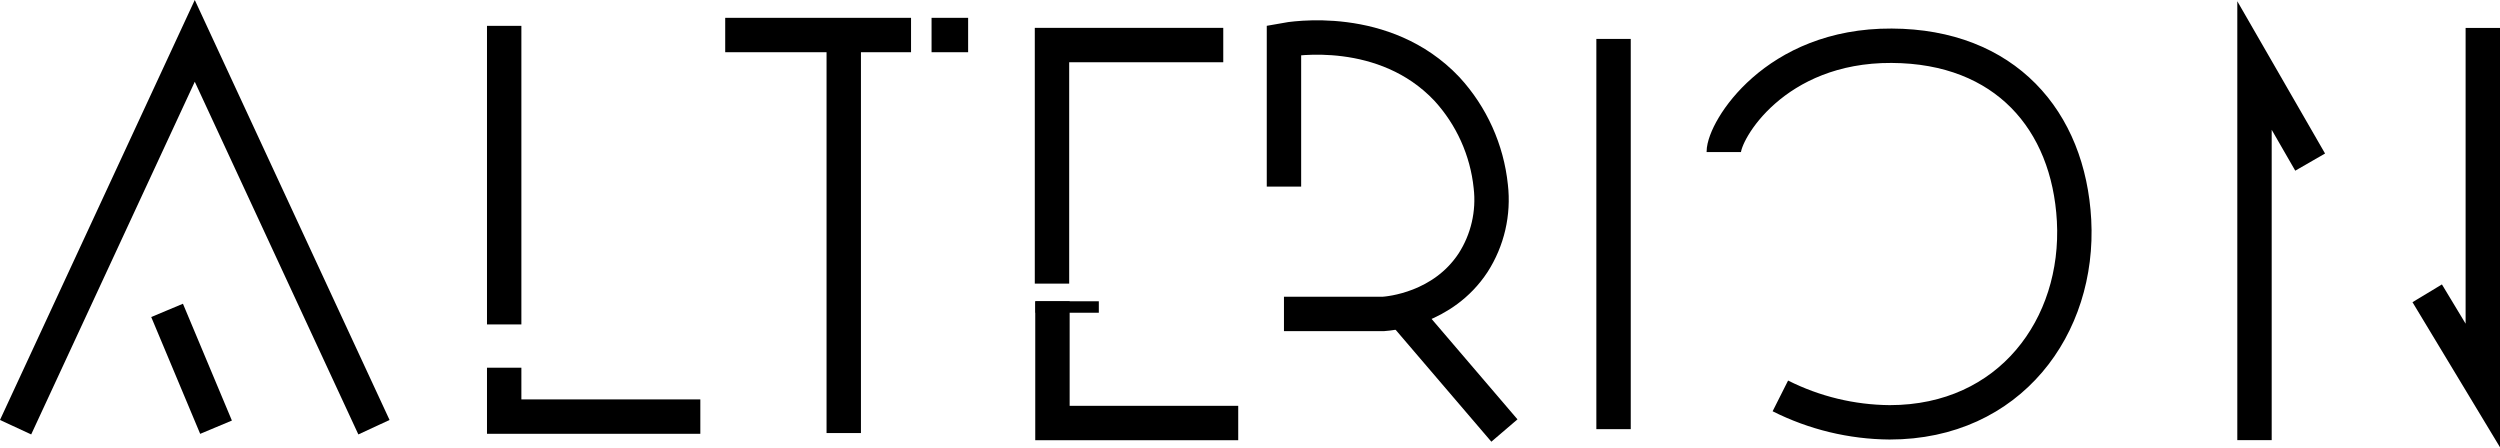
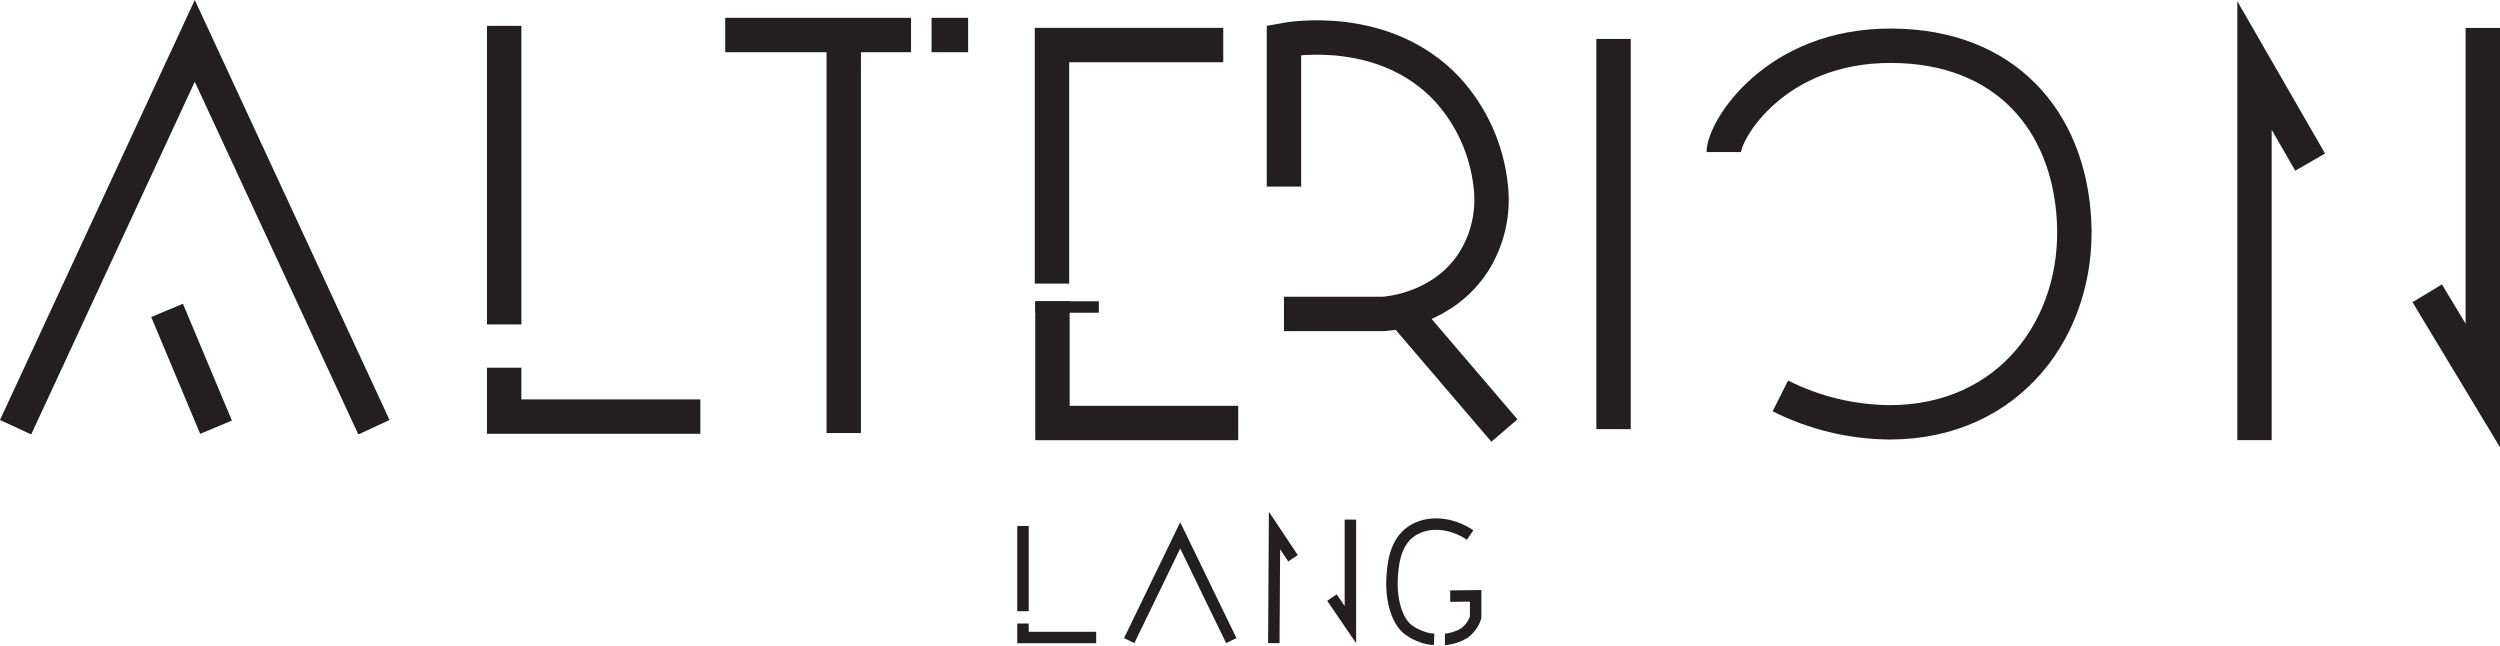
- <svg xmlns="http://www.w3.org/2000/svg" viewBox="0 0 436.15 78.04">
+ <svg xmlns="http://www.w3.org/2000/svg" viewBox="0 0 436.15 112.54">
  <defs>
-     <style>.cls-1,.cls-2{fill:none;stroke:#000;stroke-miterlimit:10;}.cls-1{stroke-width:6px;}.cls-2{stroke-width:2px;}</style>
+     <style>.cls-1,.cls-2{fill:none;stroke:#231f20;stroke-miterlimit:10;}.cls-1{stroke-width:6px;}.cls-2{stroke-width:2px;}</style>
  </defs>
  <g id="Layer_2" data-name="Layer 2">
    <g id="Layer_1-2" data-name="Layer 1">
-       <polyline class="cls-1" points="2.72 74.53 33.98 7.13 65.24 74.53" />
-       <path class="cls-1" d="M37.69,74.53,29.15,54.15Z" />
-       <line class="cls-1" x1="87.96" y1="4.51" x2="87.96" y2="56.6" />
-       <polyline class="cls-1" points="87.96 64.15 87.96 72.68 122.18 72.68" />
-       <line class="cls-1" x1="126.52" y1="6.11" x2="158.94" y2="6.11" />
-       <line class="cls-1" x1="162.52" y1="6.11" x2="168.9" y2="6.11" />
-       <line class="cls-1" x1="147.2" y1="6.11" x2="147.2" y2="75.55" />
-       <polyline class="cls-1" points="213.41 7.86 183.53 7.86 183.53 49.48" />
-       <line class="cls-2" x1="191.7" y1="53.56" x2="180.64" y2="53.56" />
-       <polyline class="cls-1" points="183.61 52.56 183.61 73.8 216.02 73.8" />
-       <path class="cls-1" d="M224,32.55V7c1.3-.24,17.54-3,28.42,8.51a29.66,29.66,0,0,1,7.66,17A20.31,20.31,0,0,1,257,45.83c-5.29,8.05-14.53,8.86-15.66,8.94H224" />
-       <line class="cls-1" x1="262.46" y1="75.11" x2="244.61" y2="54.24" />
-       <line class="cls-1" x1="281.5" y1="6.79" x2="281.5" y2="74.87" />
-       <path class="cls-1" d="M300.73,26.53c0-3.74,8.86-18.65,29.28-18.55,19.81.09,30.88,13,31.83,30.47,1,18.48-11.19,35.23-32.17,35.23a43.16,43.16,0,0,1-19.07-4.61" />
-       <polyline class="cls-1" points="393.32 76.79 393.32 11.43 403.03 28.28" />
-       <polyline class="cls-1" points="423.45 51.17 433.15 67.25 433.15 4.87" />
+       <g id="Layer_1-2-2" data-name="Layer 1-2">
+         <polyline class="cls-1" points="2.72 74.53 33.98 7.13 65.24 74.53" />
+         <path class="cls-1" d="M37.69,74.53,29.15,54.15Z" />
+         <line class="cls-1" x1="87.96" y1="4.51" x2="87.96" y2="56.6" />
+         <polyline class="cls-1" points="87.96 64.15 87.96 72.68 122.18 72.68" />
+         <line class="cls-1" x1="126.52" y1="6.11" x2="158.94" y2="6.11" />
+         <line class="cls-1" x1="162.52" y1="6.11" x2="168.9" y2="6.11" />
+         <line class="cls-1" x1="147.2" y1="6.11" x2="147.2" y2="75.55" />
+         <polyline class="cls-1" points="213.41 7.86 183.53 7.86 183.53 49.48" />
+         <line class="cls-2" x1="191.7" y1="53.56" x2="180.64" y2="53.56" />
+         <polyline class="cls-1" points="183.61 52.56 183.61 73.8 216.02 73.8" />
+         <path class="cls-1" d="M224,32.55V7c1.3-.24,17.54-3,28.42,8.51a29.65,29.65,0,0,1,7.66,17A20.3,20.3,0,0,1,257,45.83c-5.29,8.05-14.53,8.86-15.66,8.94H224" />
+         <line class="cls-1" x1="262.46" y1="75.11" x2="244.61" y2="54.24" />
+         <line class="cls-1" x1="281.5" y1="6.79" x2="281.5" y2="74.87" />
+         <path class="cls-1" d="M300.73,26.53c0-3.74,8.86-18.65,29.28-18.55,19.81.09,30.88,13,31.83,30.47,1,18.48-11.19,35.23-32.17,35.23a43.16,43.16,0,0,1-19.07-4.61" />
+         <polyline class="cls-1" points="393.32 76.79 393.32 11.43 403.03 28.28" />
+         <polyline class="cls-1" points="423.45 51.17 433.15 67.25 433.15 4.87" />
+       </g>
+       <line class="cls-2" x1="178.47" y1="91.76" x2="178.47" y2="106.63" />
+       <polyline class="cls-2" points="178.47 108.78 178.47 111.22 191.24 111.22" />
+       <polyline class="cls-2" points="197 111.76 205.9 93.4 214.81 111.76" />
+       <path class="cls-2" d="M222.23,112.2l.12-19.65,3.23,4.85" />
+       <polyline class="cls-2" points="232.37 104.25 235.59 108.97 235.59 90.65" />
+       <path class="cls-2" d="M256.48,93.34c-3.35-2.26-7.42-2.54-10.21-.68-3.06,2.06-3.26,6.19-3.4,8.09-.22,3.12.52,7.34,2.81,9.1a9,9,0,0,0,3.51,1.57,6.82,6.82,0,0,0,1,.12" />
+       <path class="cls-2" d="M252.08,111.54l.23,0a6.64,6.64,0,0,0,.72-.13,8.18,8.18,0,0,0,2.41-.94,5.5,5.5,0,0,0,2-2.77v-3.75L253,104" />
    </g>
  </g>
</svg>
